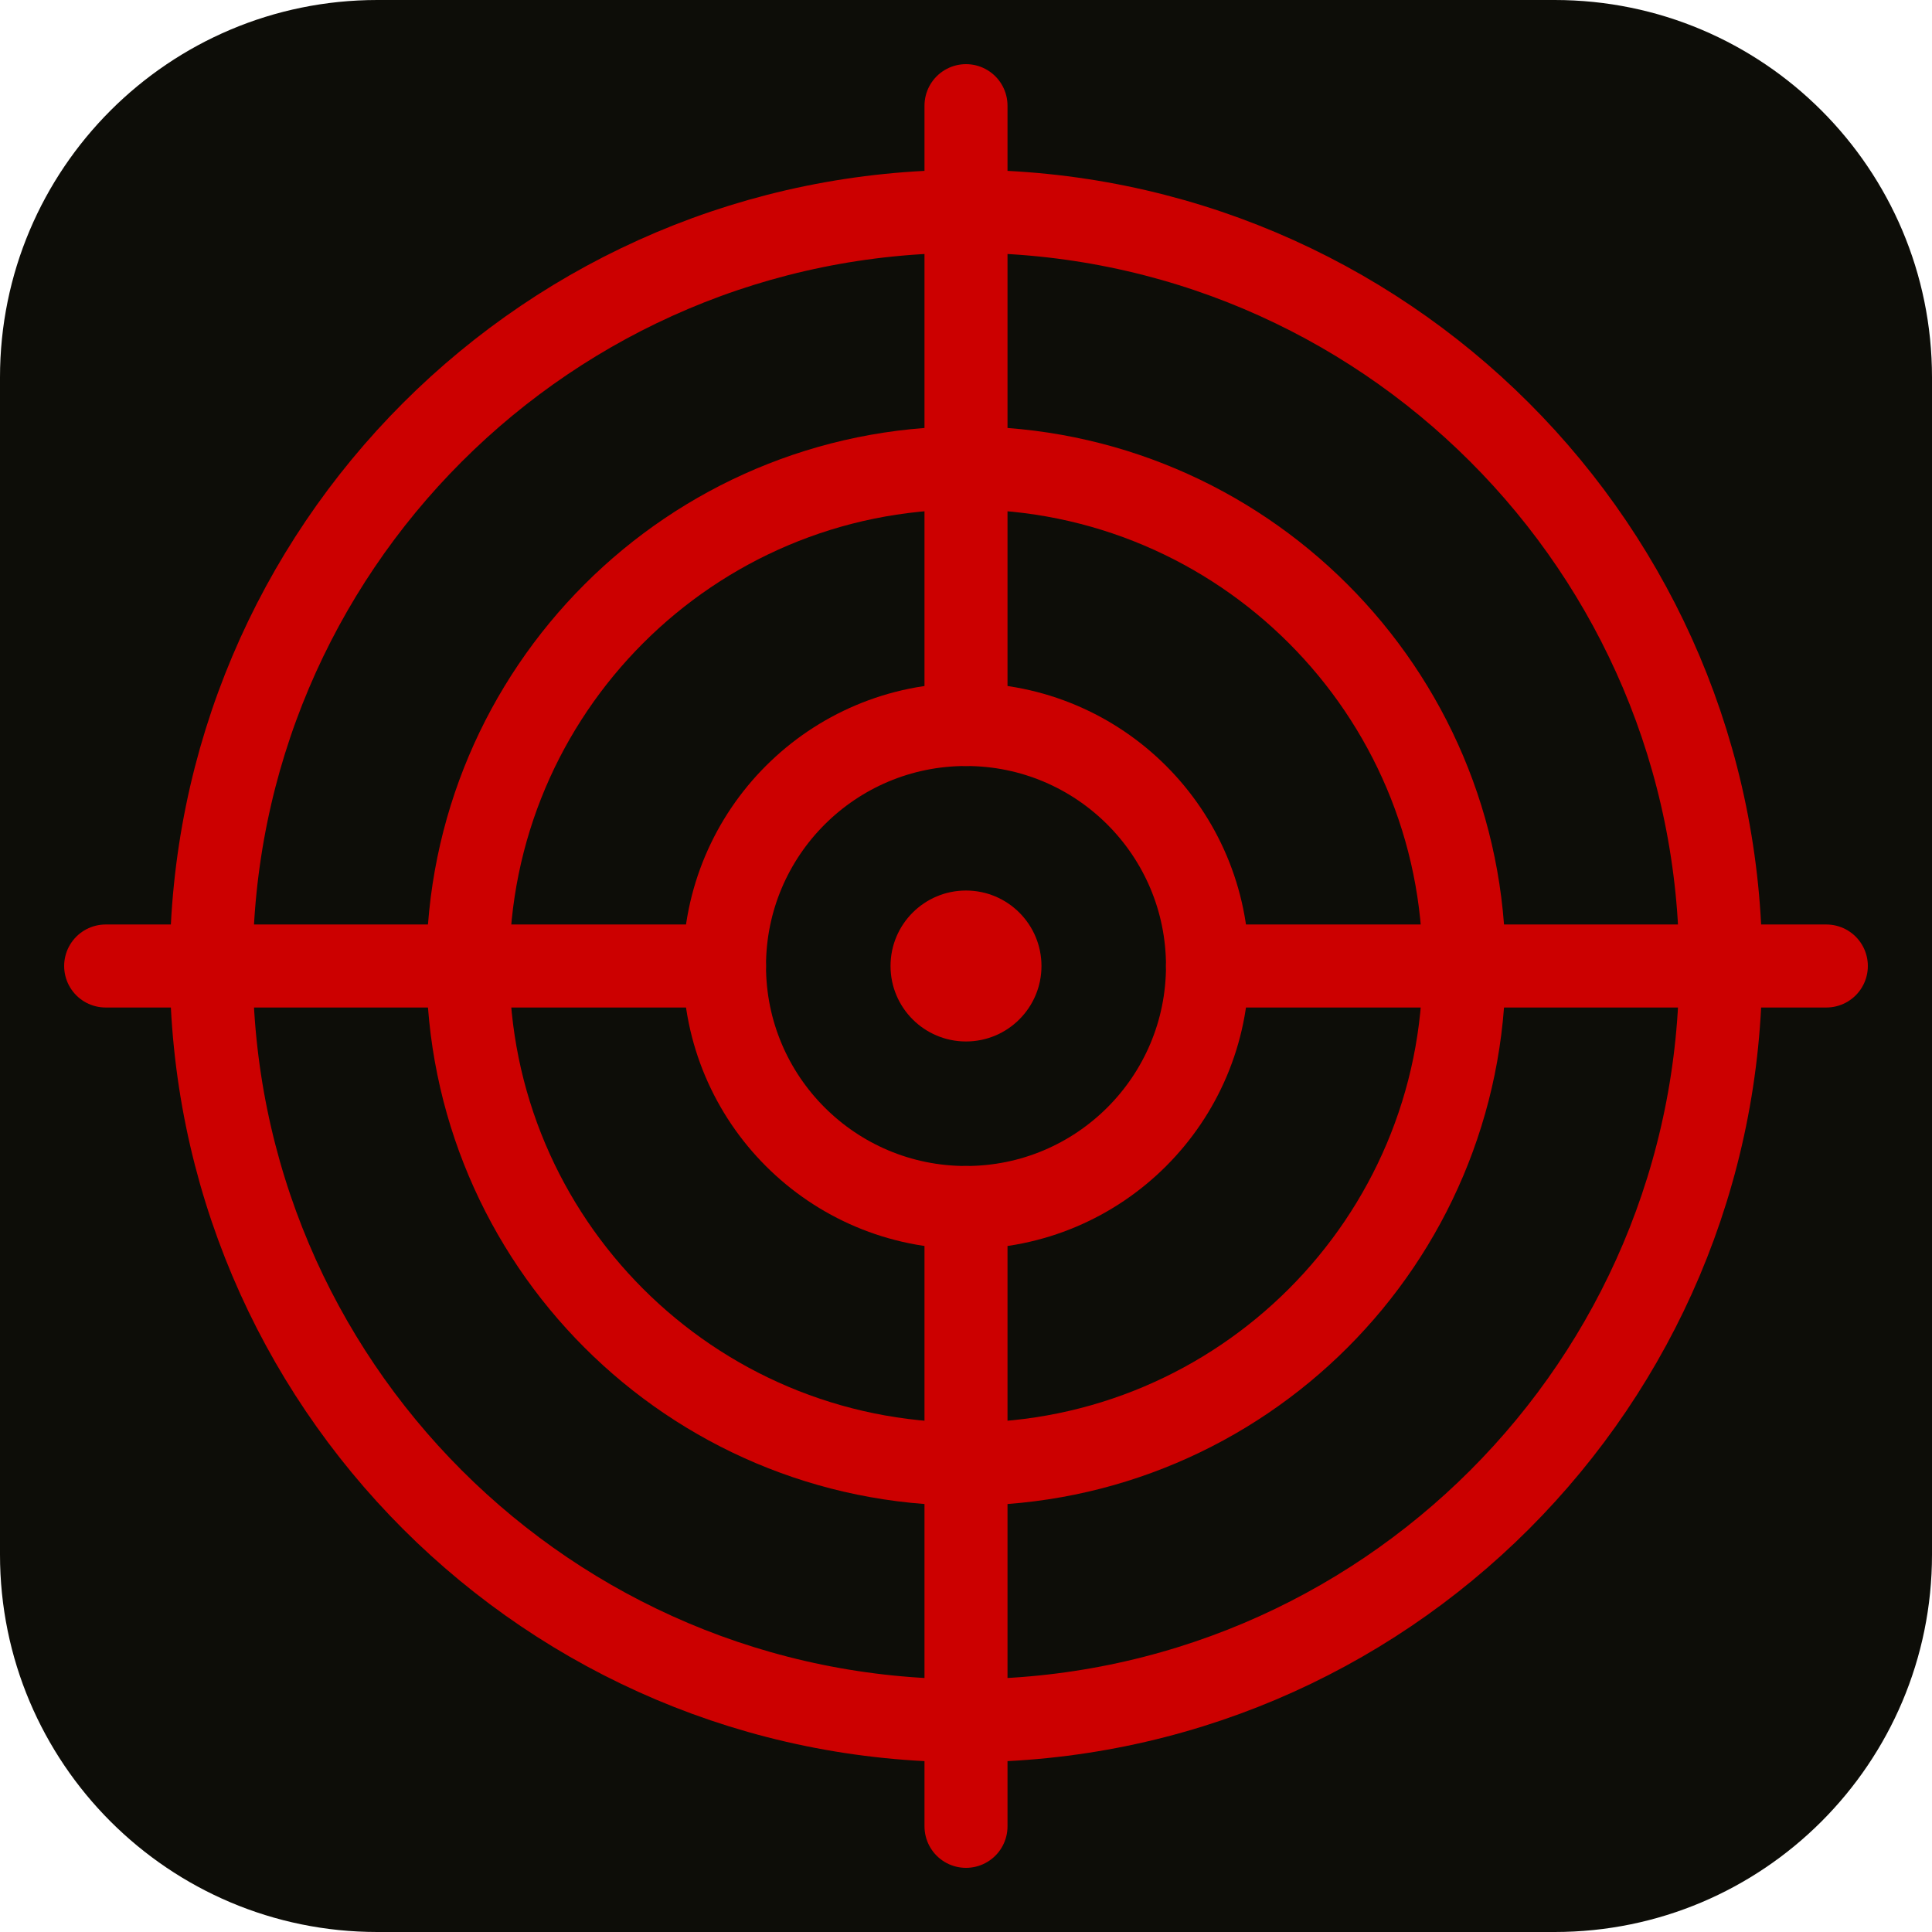
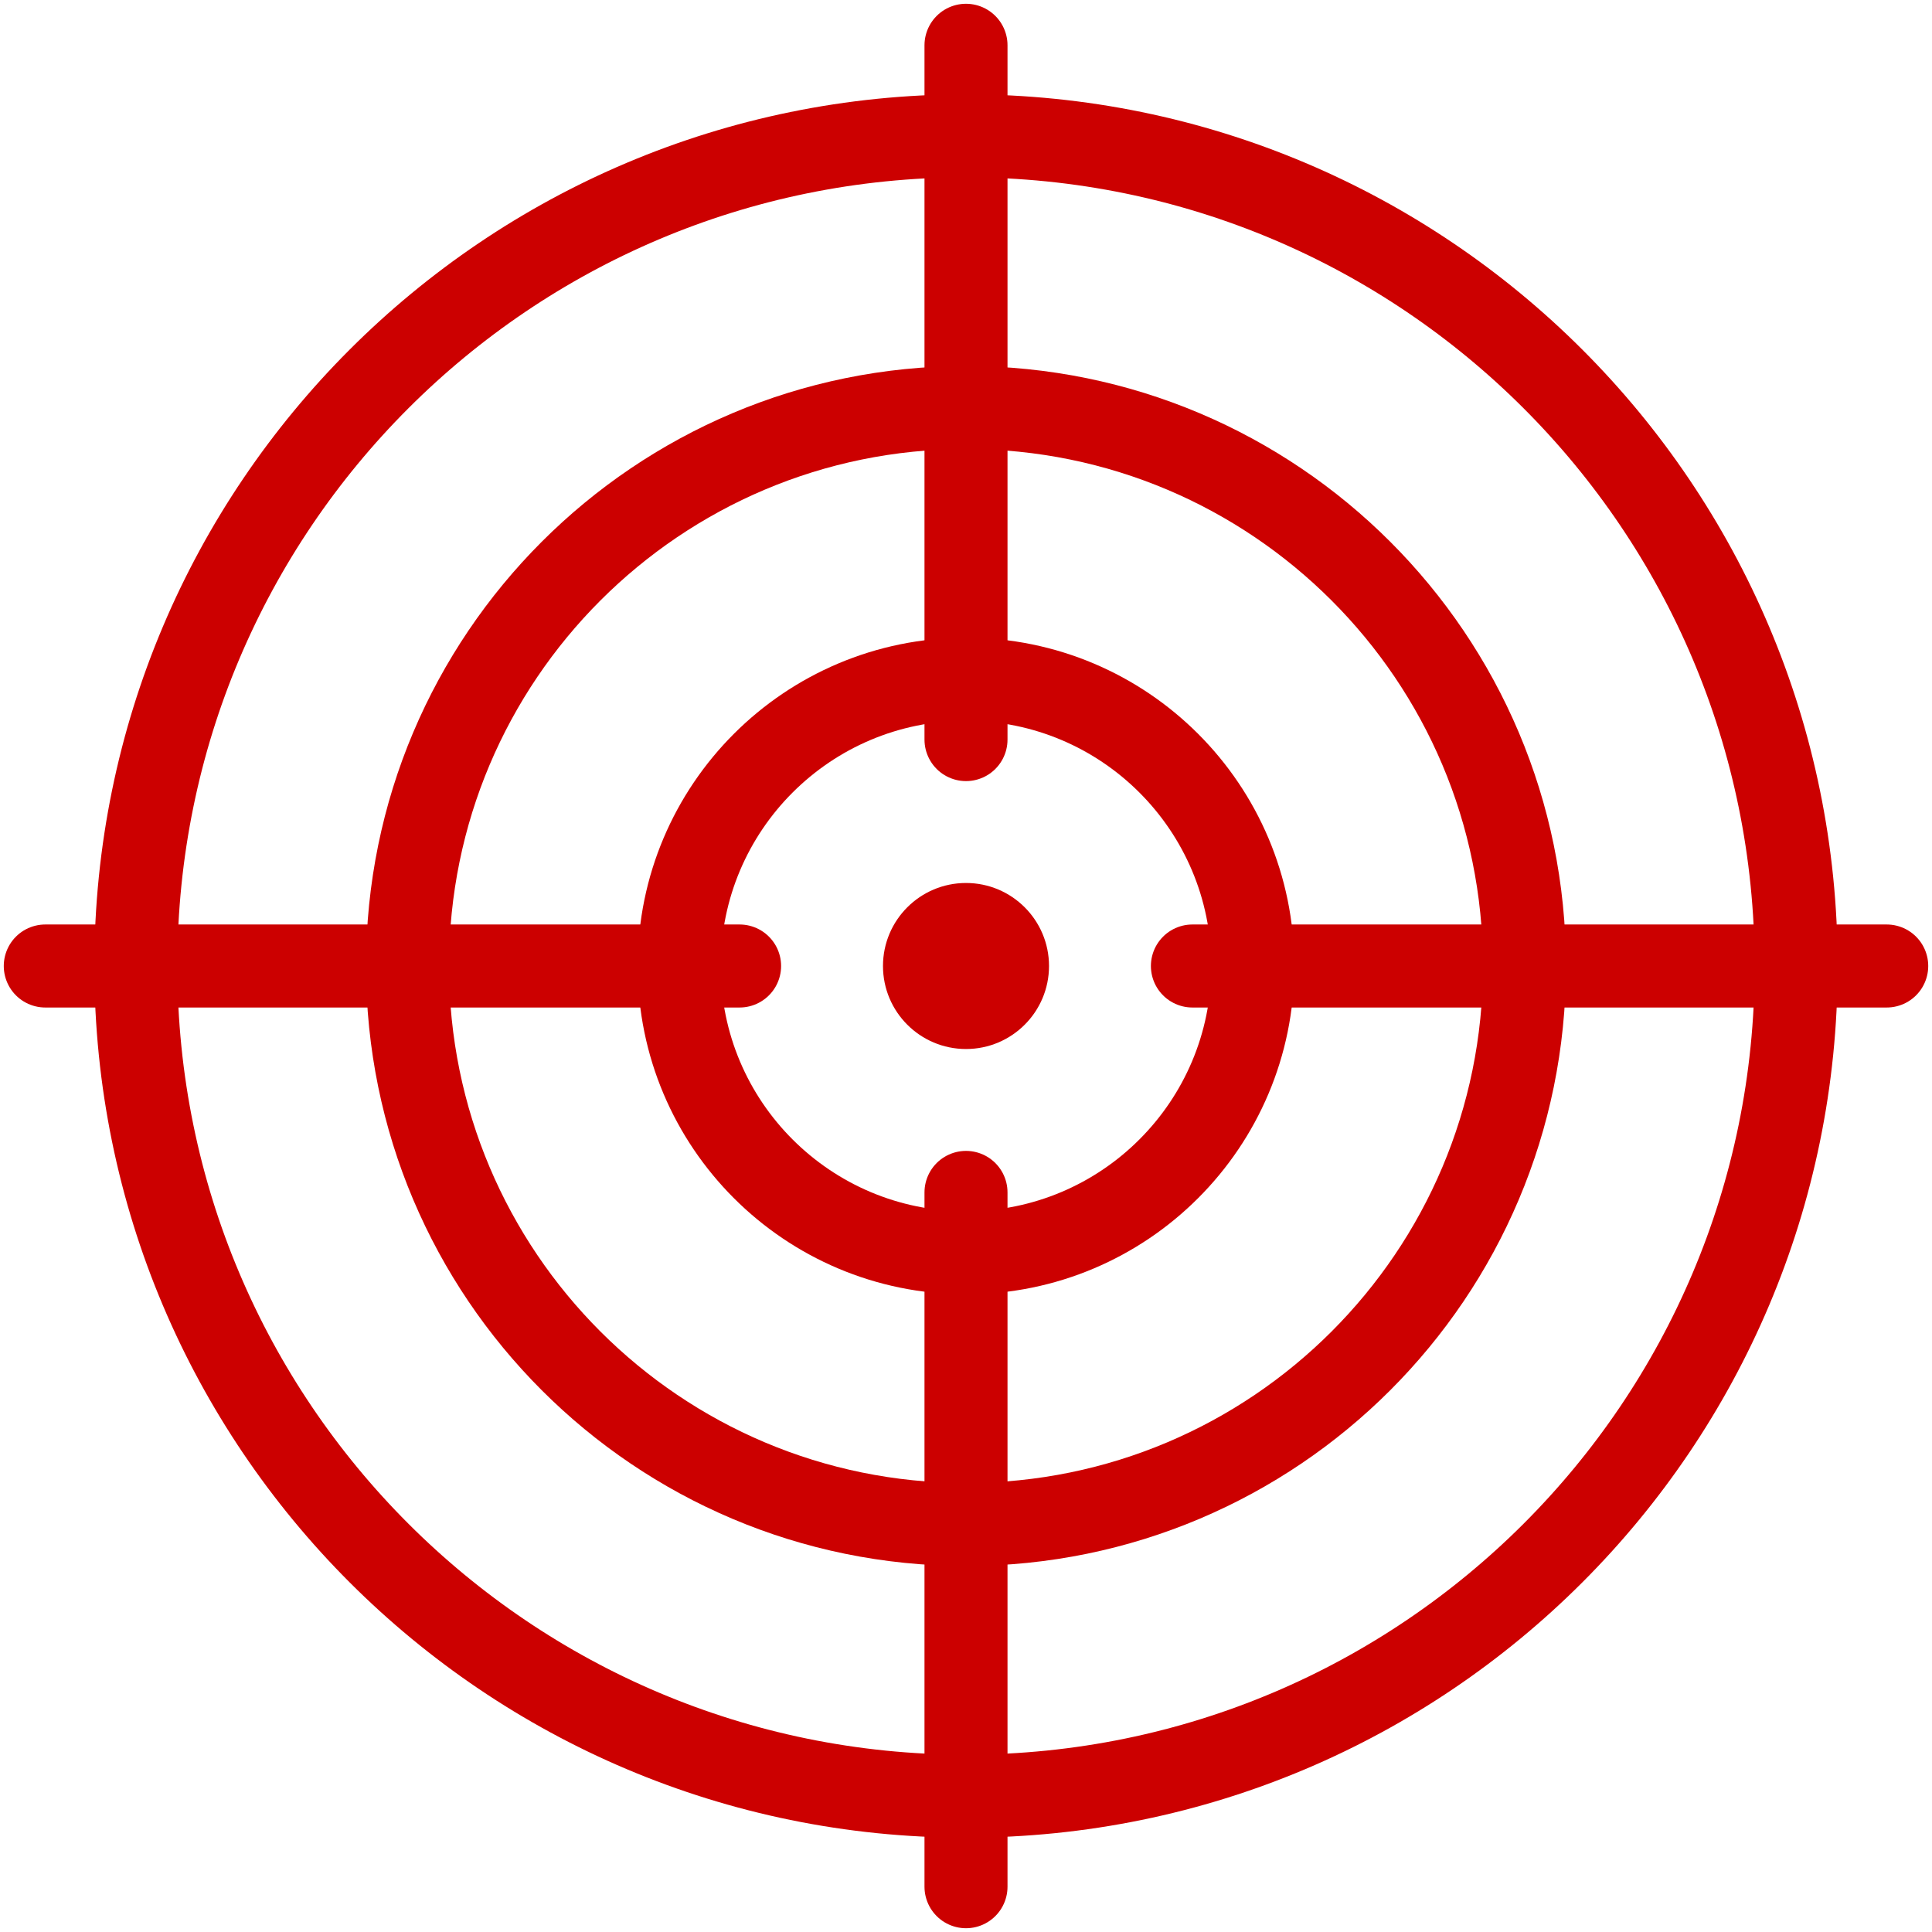
<svg xmlns="http://www.w3.org/2000/svg" viewBox="0 0 512 512">
-   <rect width="512" height="512" rx="100" fill="#0d0d08" />
-   <circle cx="256" cy="256" r="200" fill="none" stroke="#CC0000" stroke-width="22" />
-   <circle cx="256" cy="256" r="132" fill="none" stroke="#CC0000" stroke-width="22" />
-   <circle cx="256" cy="256" r="64" fill="none" stroke="#CC0000" stroke-width="22" />
-   <circle cx="256" cy="256" r="20" fill="#CC0000" />
-   <line x1="256" y1="28" x2="256" y2="192" stroke="#CC0000" stroke-width="22" stroke-linecap="round" />
-   <line x1="256" y1="320" x2="256" y2="484" stroke="#CC0000" stroke-width="22" stroke-linecap="round" />
-   <line x1="28" y1="256" x2="192" y2="256" stroke="#CC0000" stroke-width="22" stroke-linecap="round" />
-   <line x1="320" y1="256" x2="484" y2="256" stroke="#CC0000" stroke-width="22" stroke-linecap="round" />
+   <circle cx="256" cy="256" r="220" fill="none" stroke="#CC0000" stroke-width="22" />
+   <circle cx="256" cy="256" r="148" fill="none" stroke="#CC0000" stroke-width="22" />
+   <circle cx="256" cy="256" r="76" fill="none" stroke="#CC0000" stroke-width="22" />
+   <circle cx="256" cy="256" r="22" fill="#CC0000" />
+   <line x1="256" y1="12" x2="256" y2="196" stroke="#CC0000" stroke-width="22" stroke-linecap="round" />
+   <line x1="256" y1="316" x2="256" y2="500" stroke="#CC0000" stroke-width="22" stroke-linecap="round" />
+   <line x1="12" y1="256" x2="196" y2="256" stroke="#CC0000" stroke-width="22" stroke-linecap="round" />
+   <line x1="316" y1="256" x2="500" y2="256" stroke="#CC0000" stroke-width="22" stroke-linecap="round" />
</svg>
